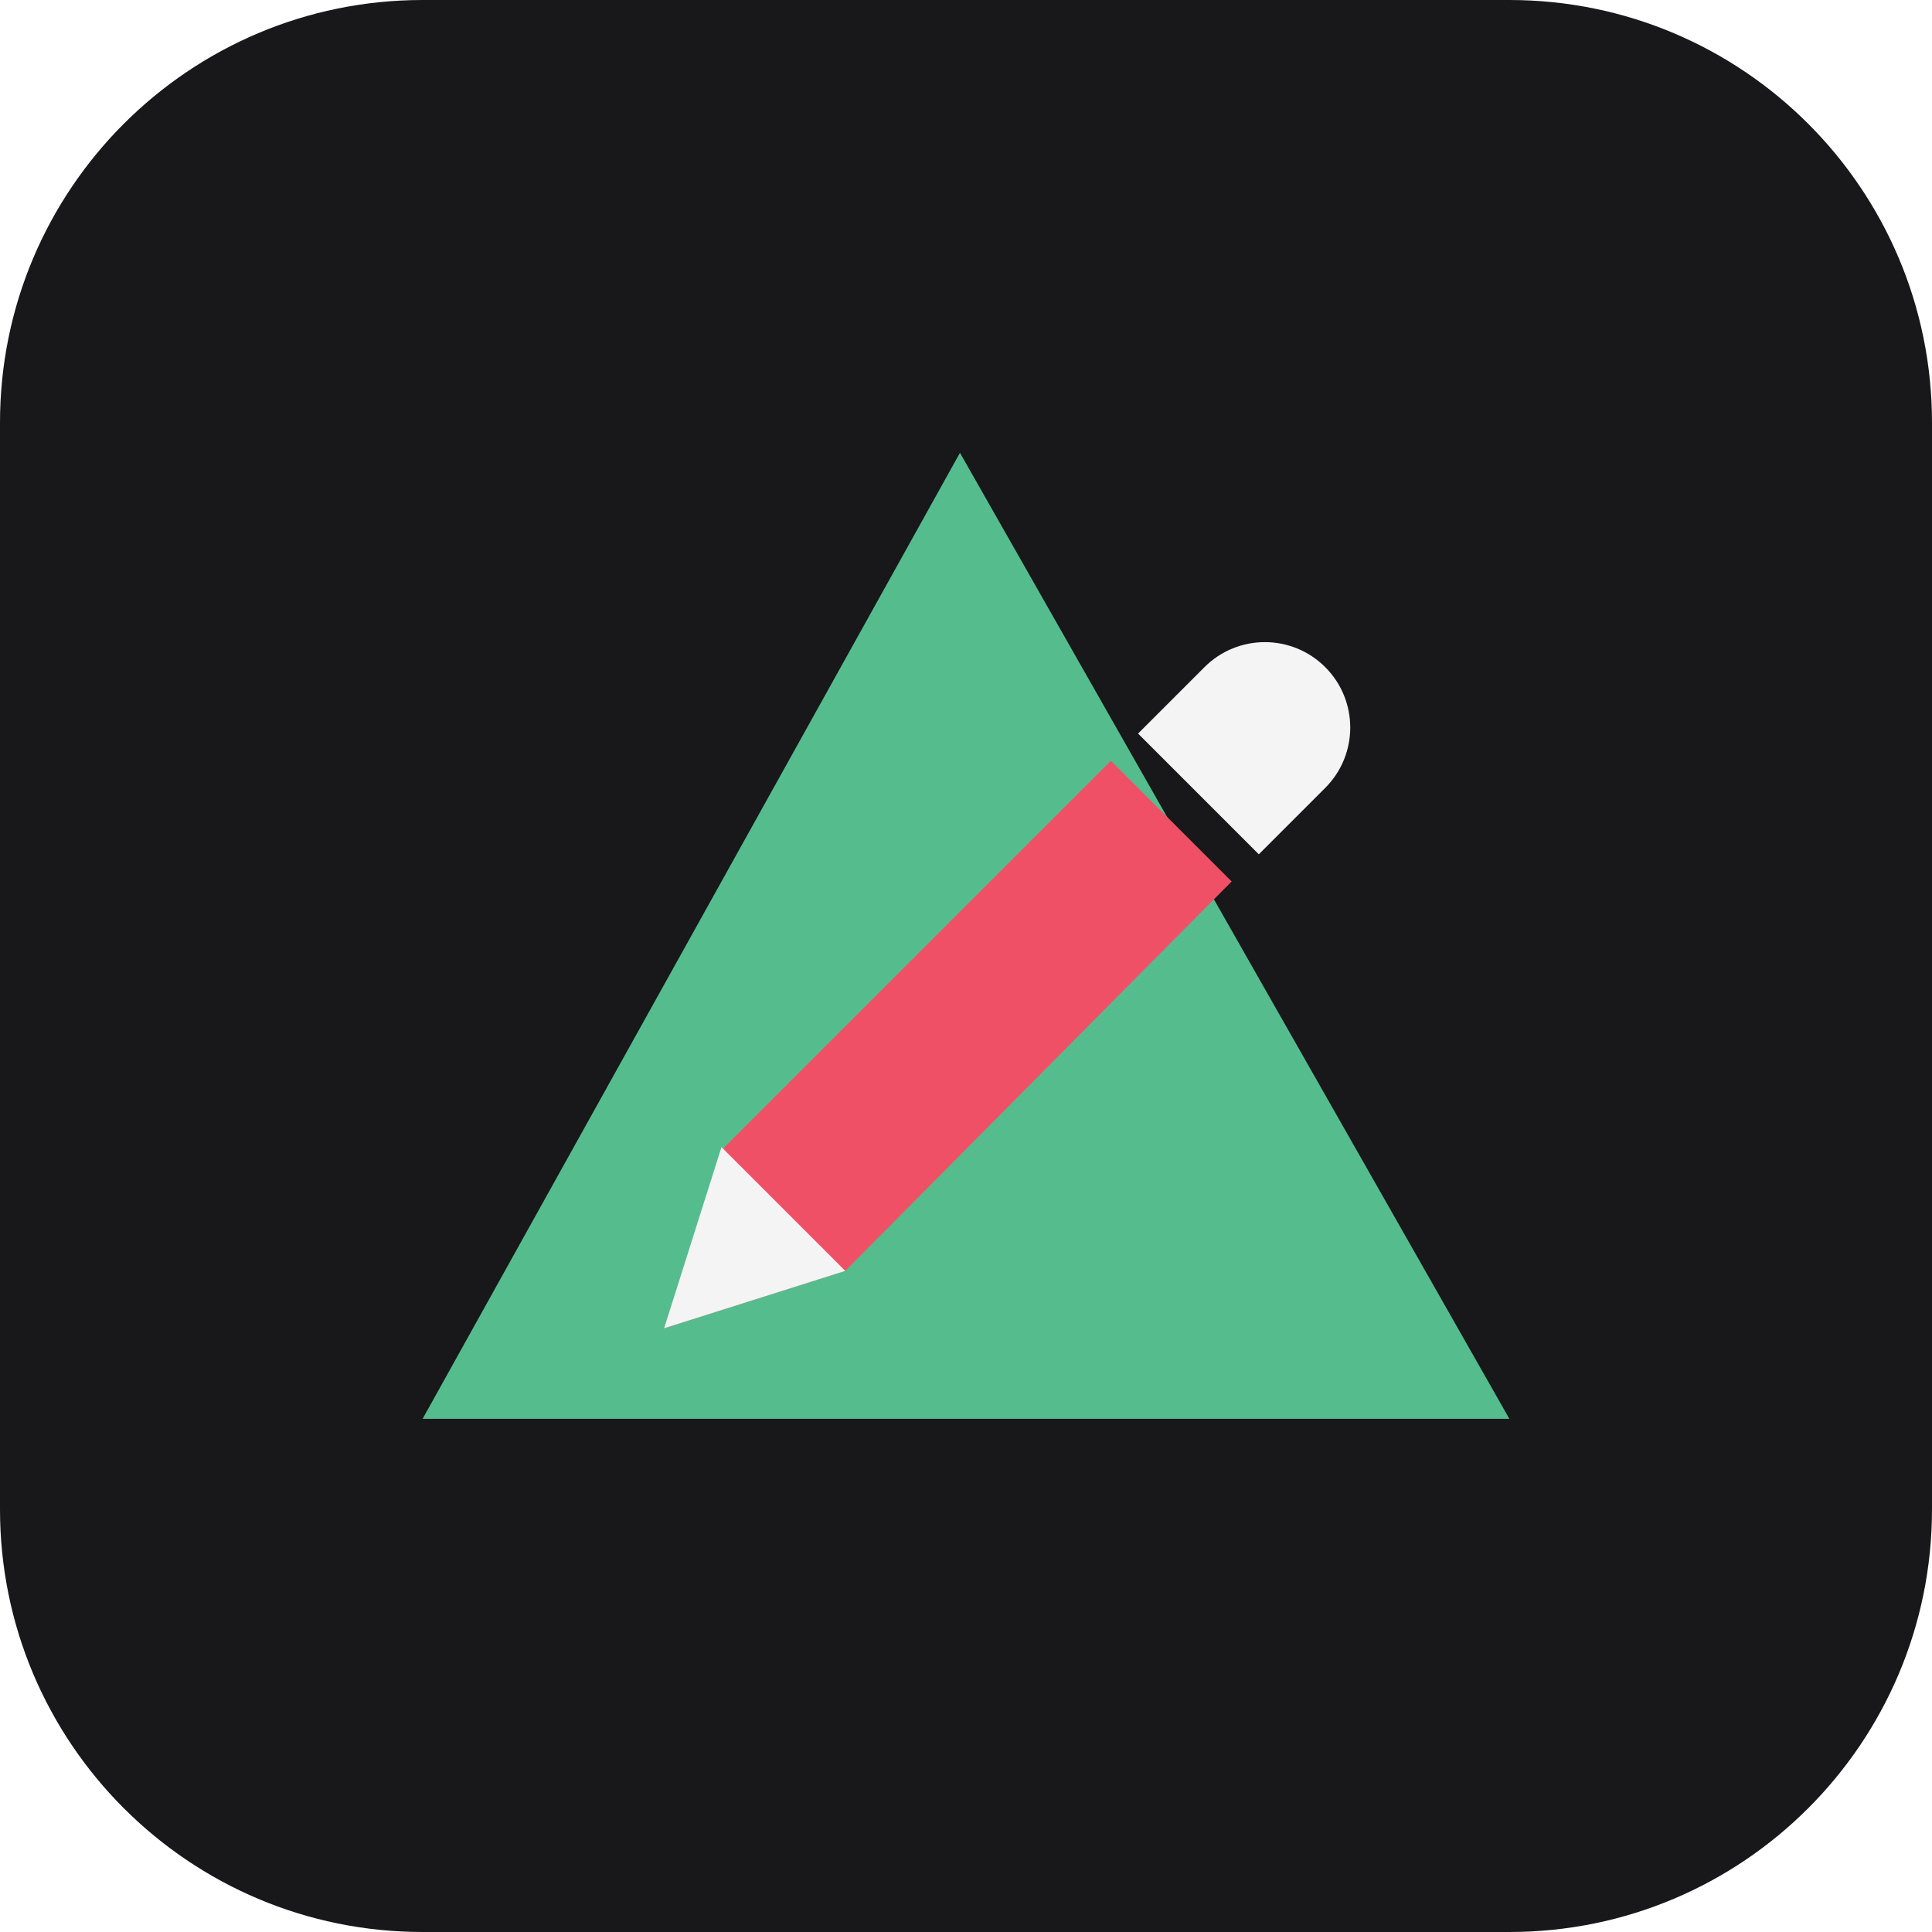
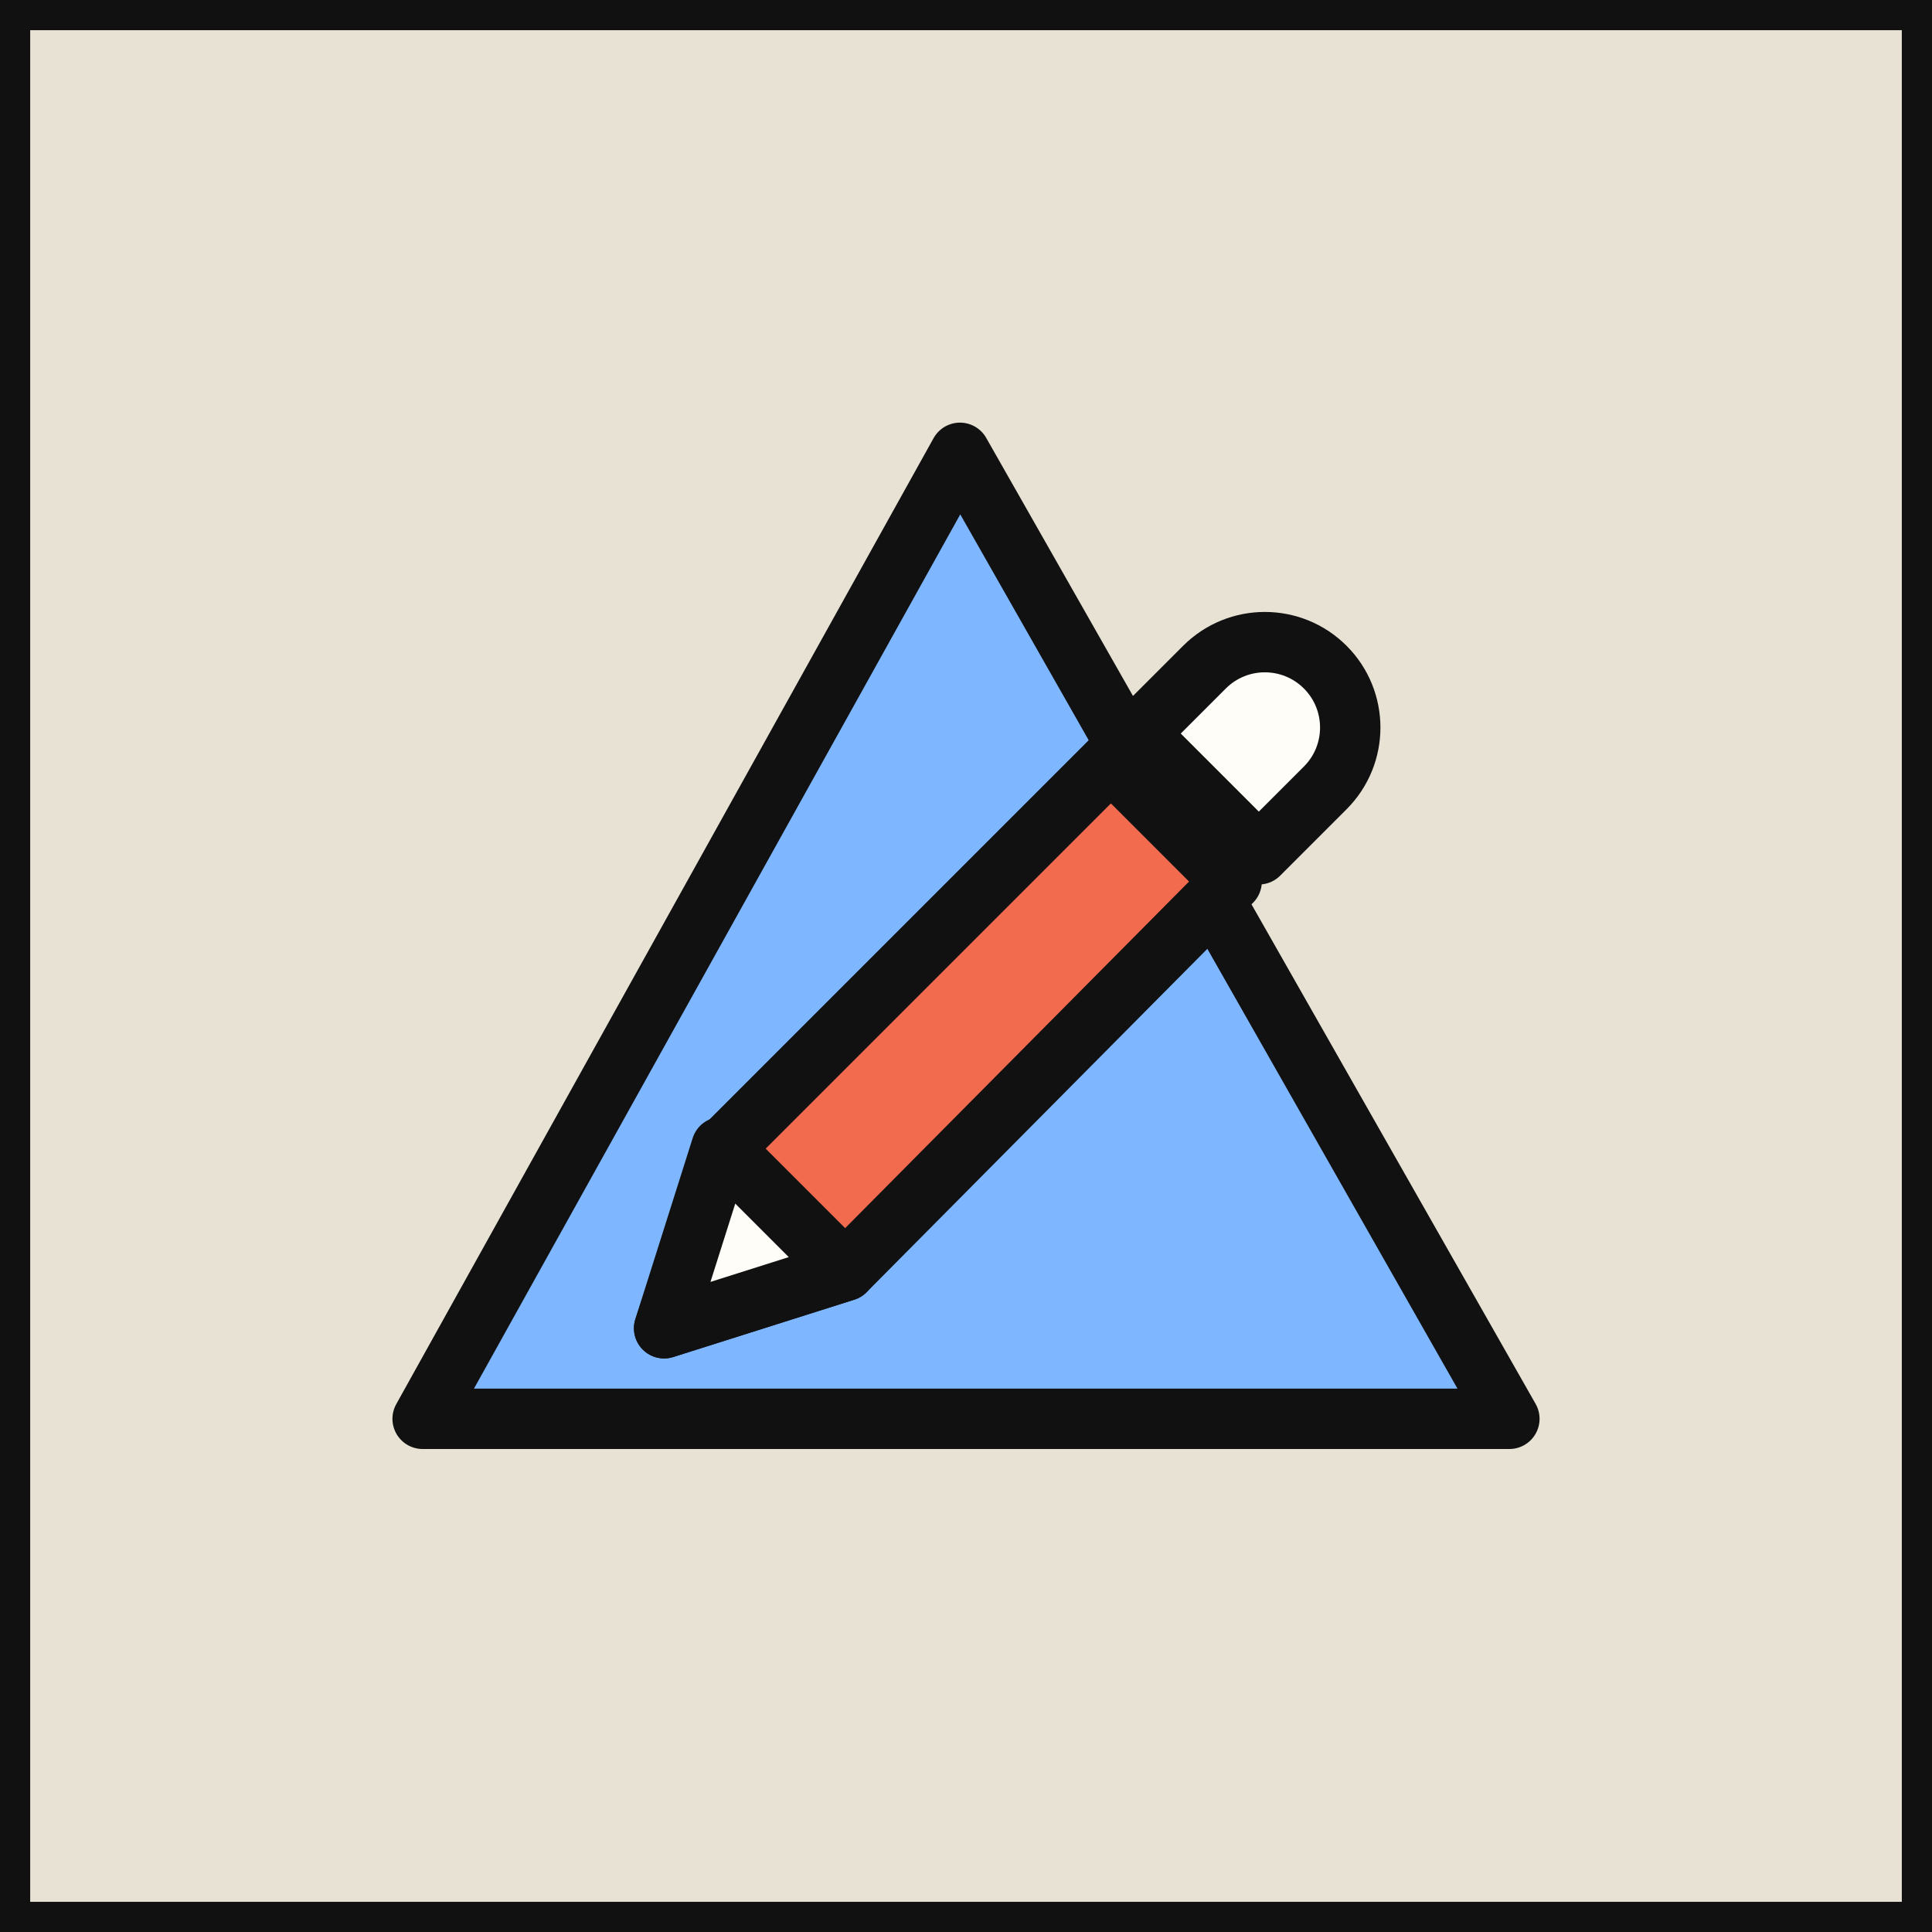
<svg xmlns="http://www.w3.org/2000/svg" viewBox="0 0 64 64">
-   <rect width="64" height="64" rx="14" fill="#18181b" />
-   <path d="M14 47 31.8 15 50 47H14Z" fill="#55bd8d" />
-   <path d="m24 38 12.8-12.8 4 4L28 42.1 22 44Z" fill="#f05065" />
-   <path d="m37.7 24.3 2.2-2.2a2.8 2.8 0 0 1 4 4l-2.2 2.2-4-4Z" fill="#f4f4f5" />
-   <path d="m22 44 6-1.9-4.1-4.1L22 44Z" fill="#f4f4f5" />
+   <rect width="64" height="64" fill="#E7E2D4" stroke="#111111" stroke-width="2" />
+   <path d="M14 47 31.8 15 50 47H14Z" fill="#7EB6FF" stroke="#111111" stroke-width="2" stroke-linejoin="round" />
+   <path d="m24 38 12.8-12.8 4 4L28 42.1 22 44Z" fill="#F26B4E" stroke="#111111" stroke-width="2" stroke-linejoin="round" />
+   <path d="m37.7 24.3 2.2-2.2a2.8 2.8 0 0 1 4 4l-2.2 2.2-4-4Z" fill="#FFFDF7" stroke="#111111" stroke-width="2" stroke-linejoin="round" />
+   <path d="m22 44 6-1.9-4.1-4.1L22 44Z" fill="#FFFDF7" stroke="#111111" stroke-width="2" stroke-linejoin="round" />
</svg>
